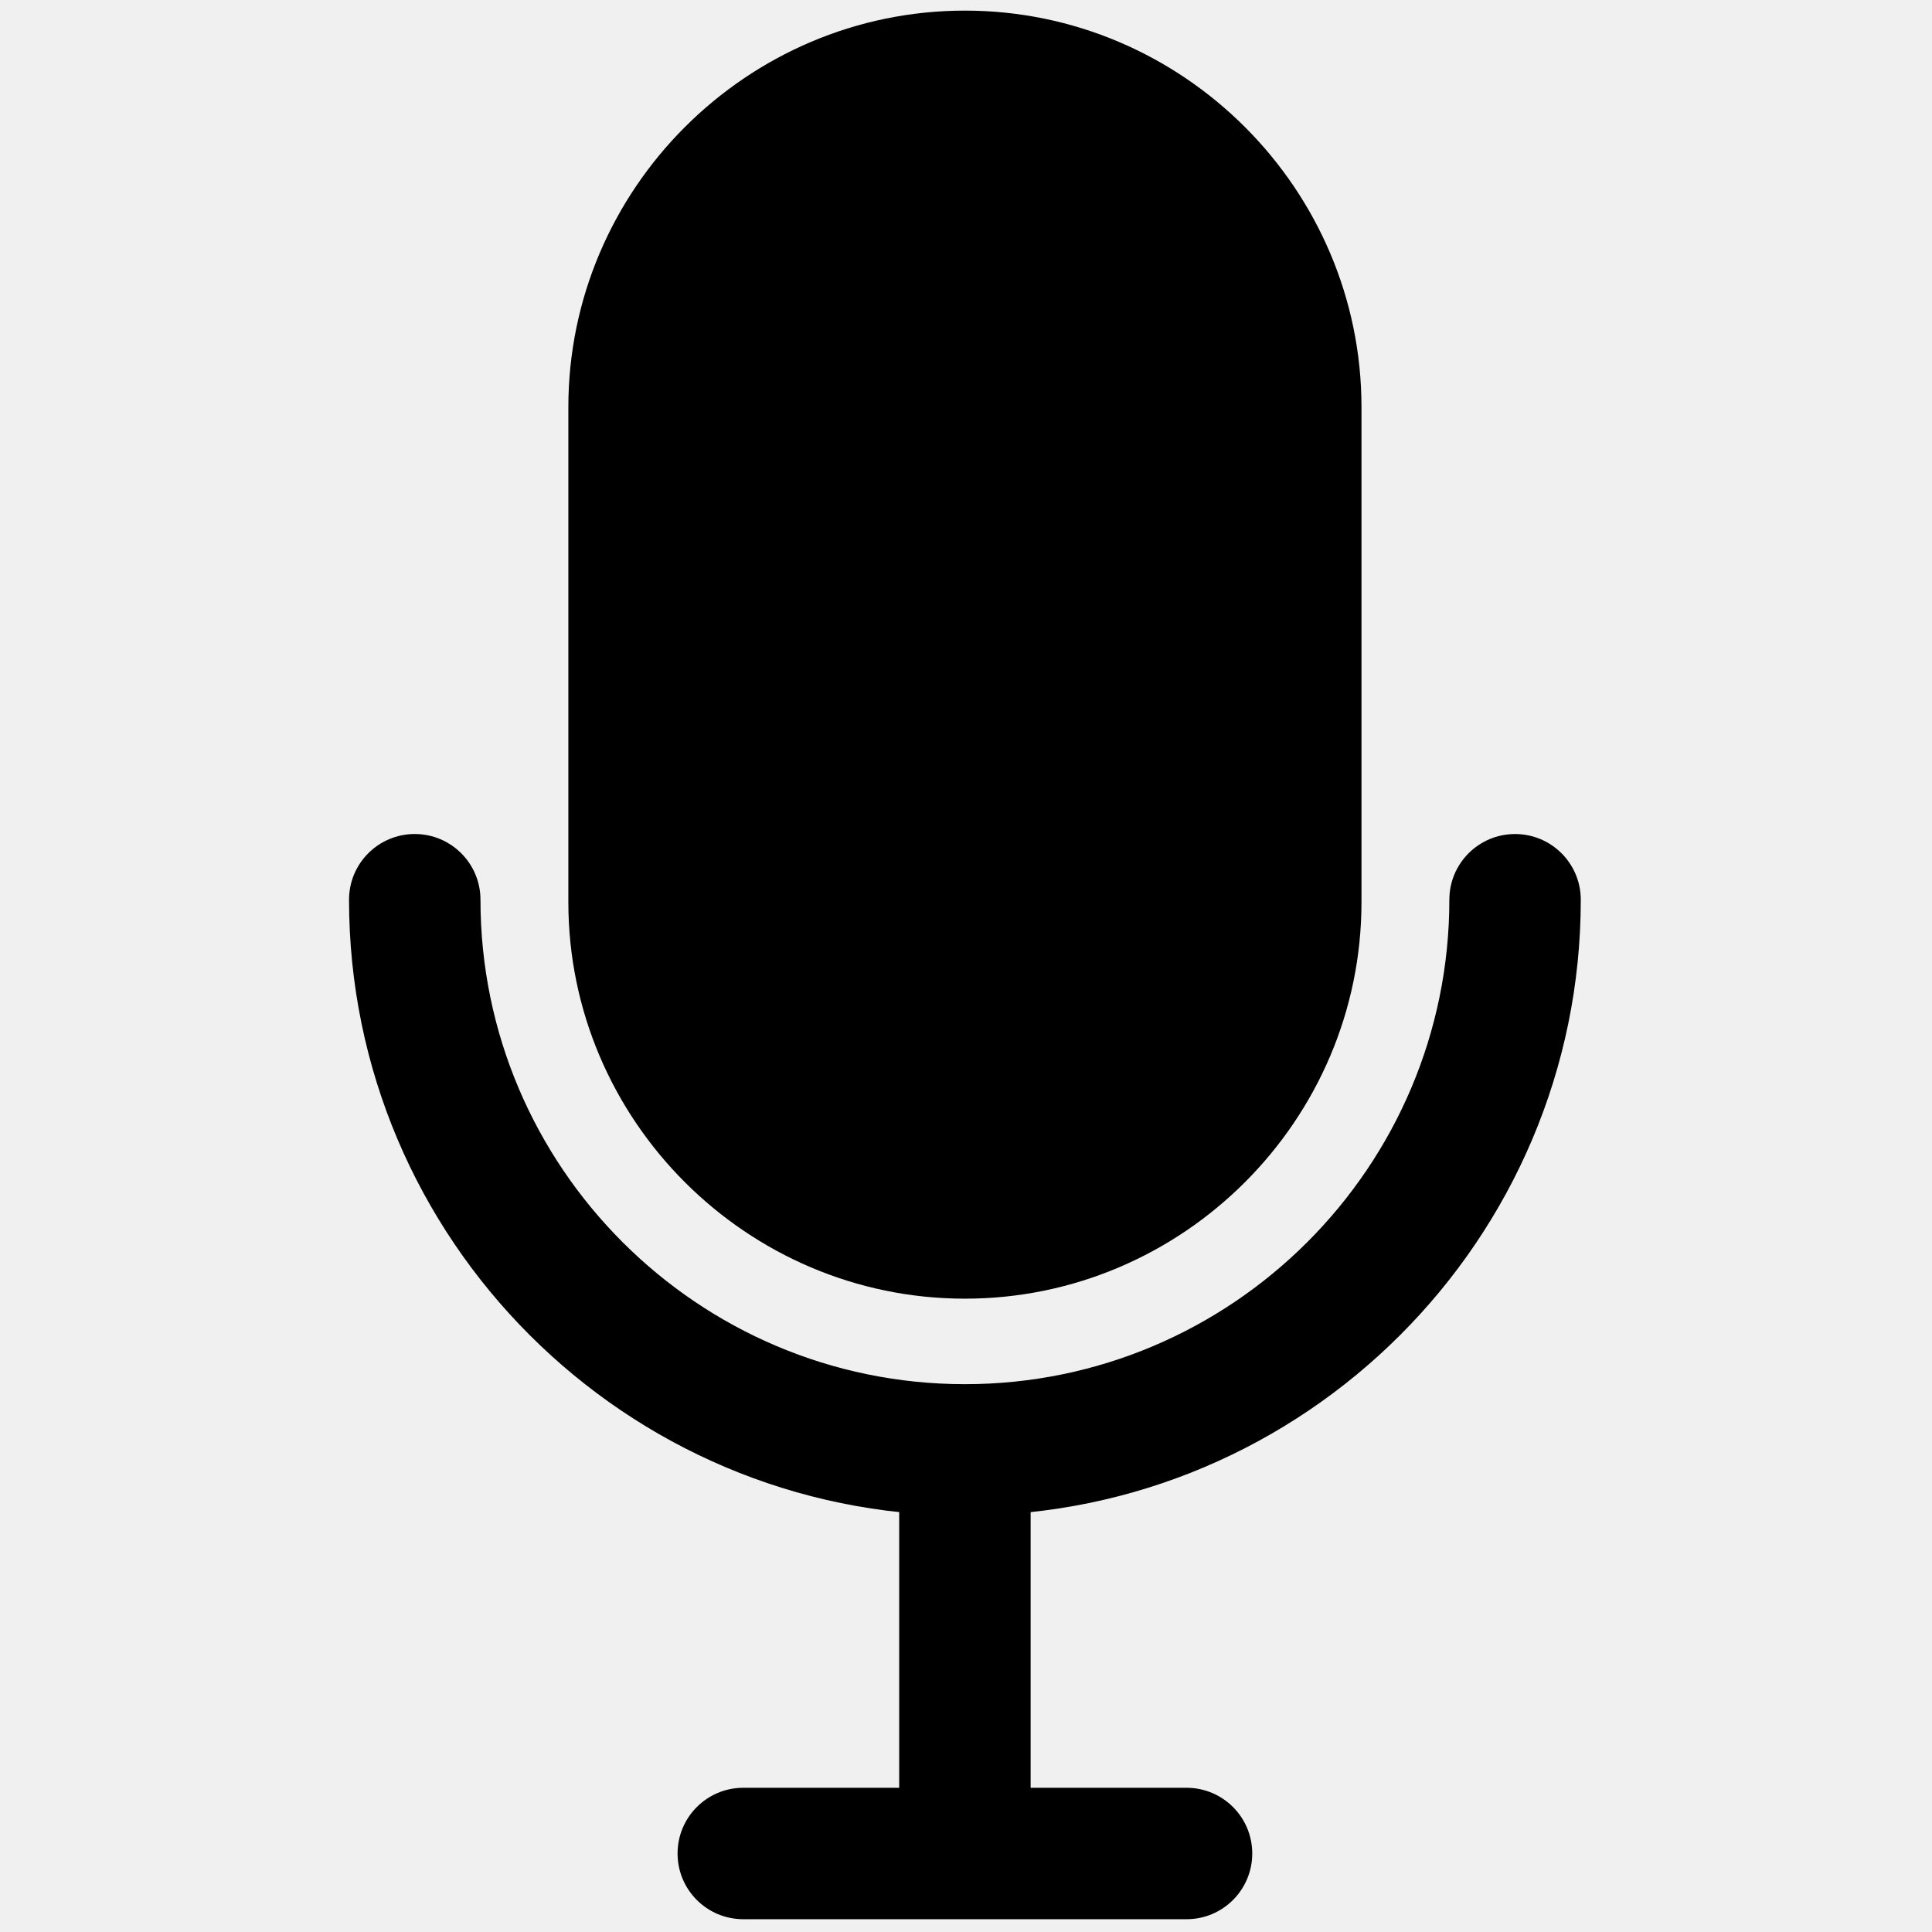
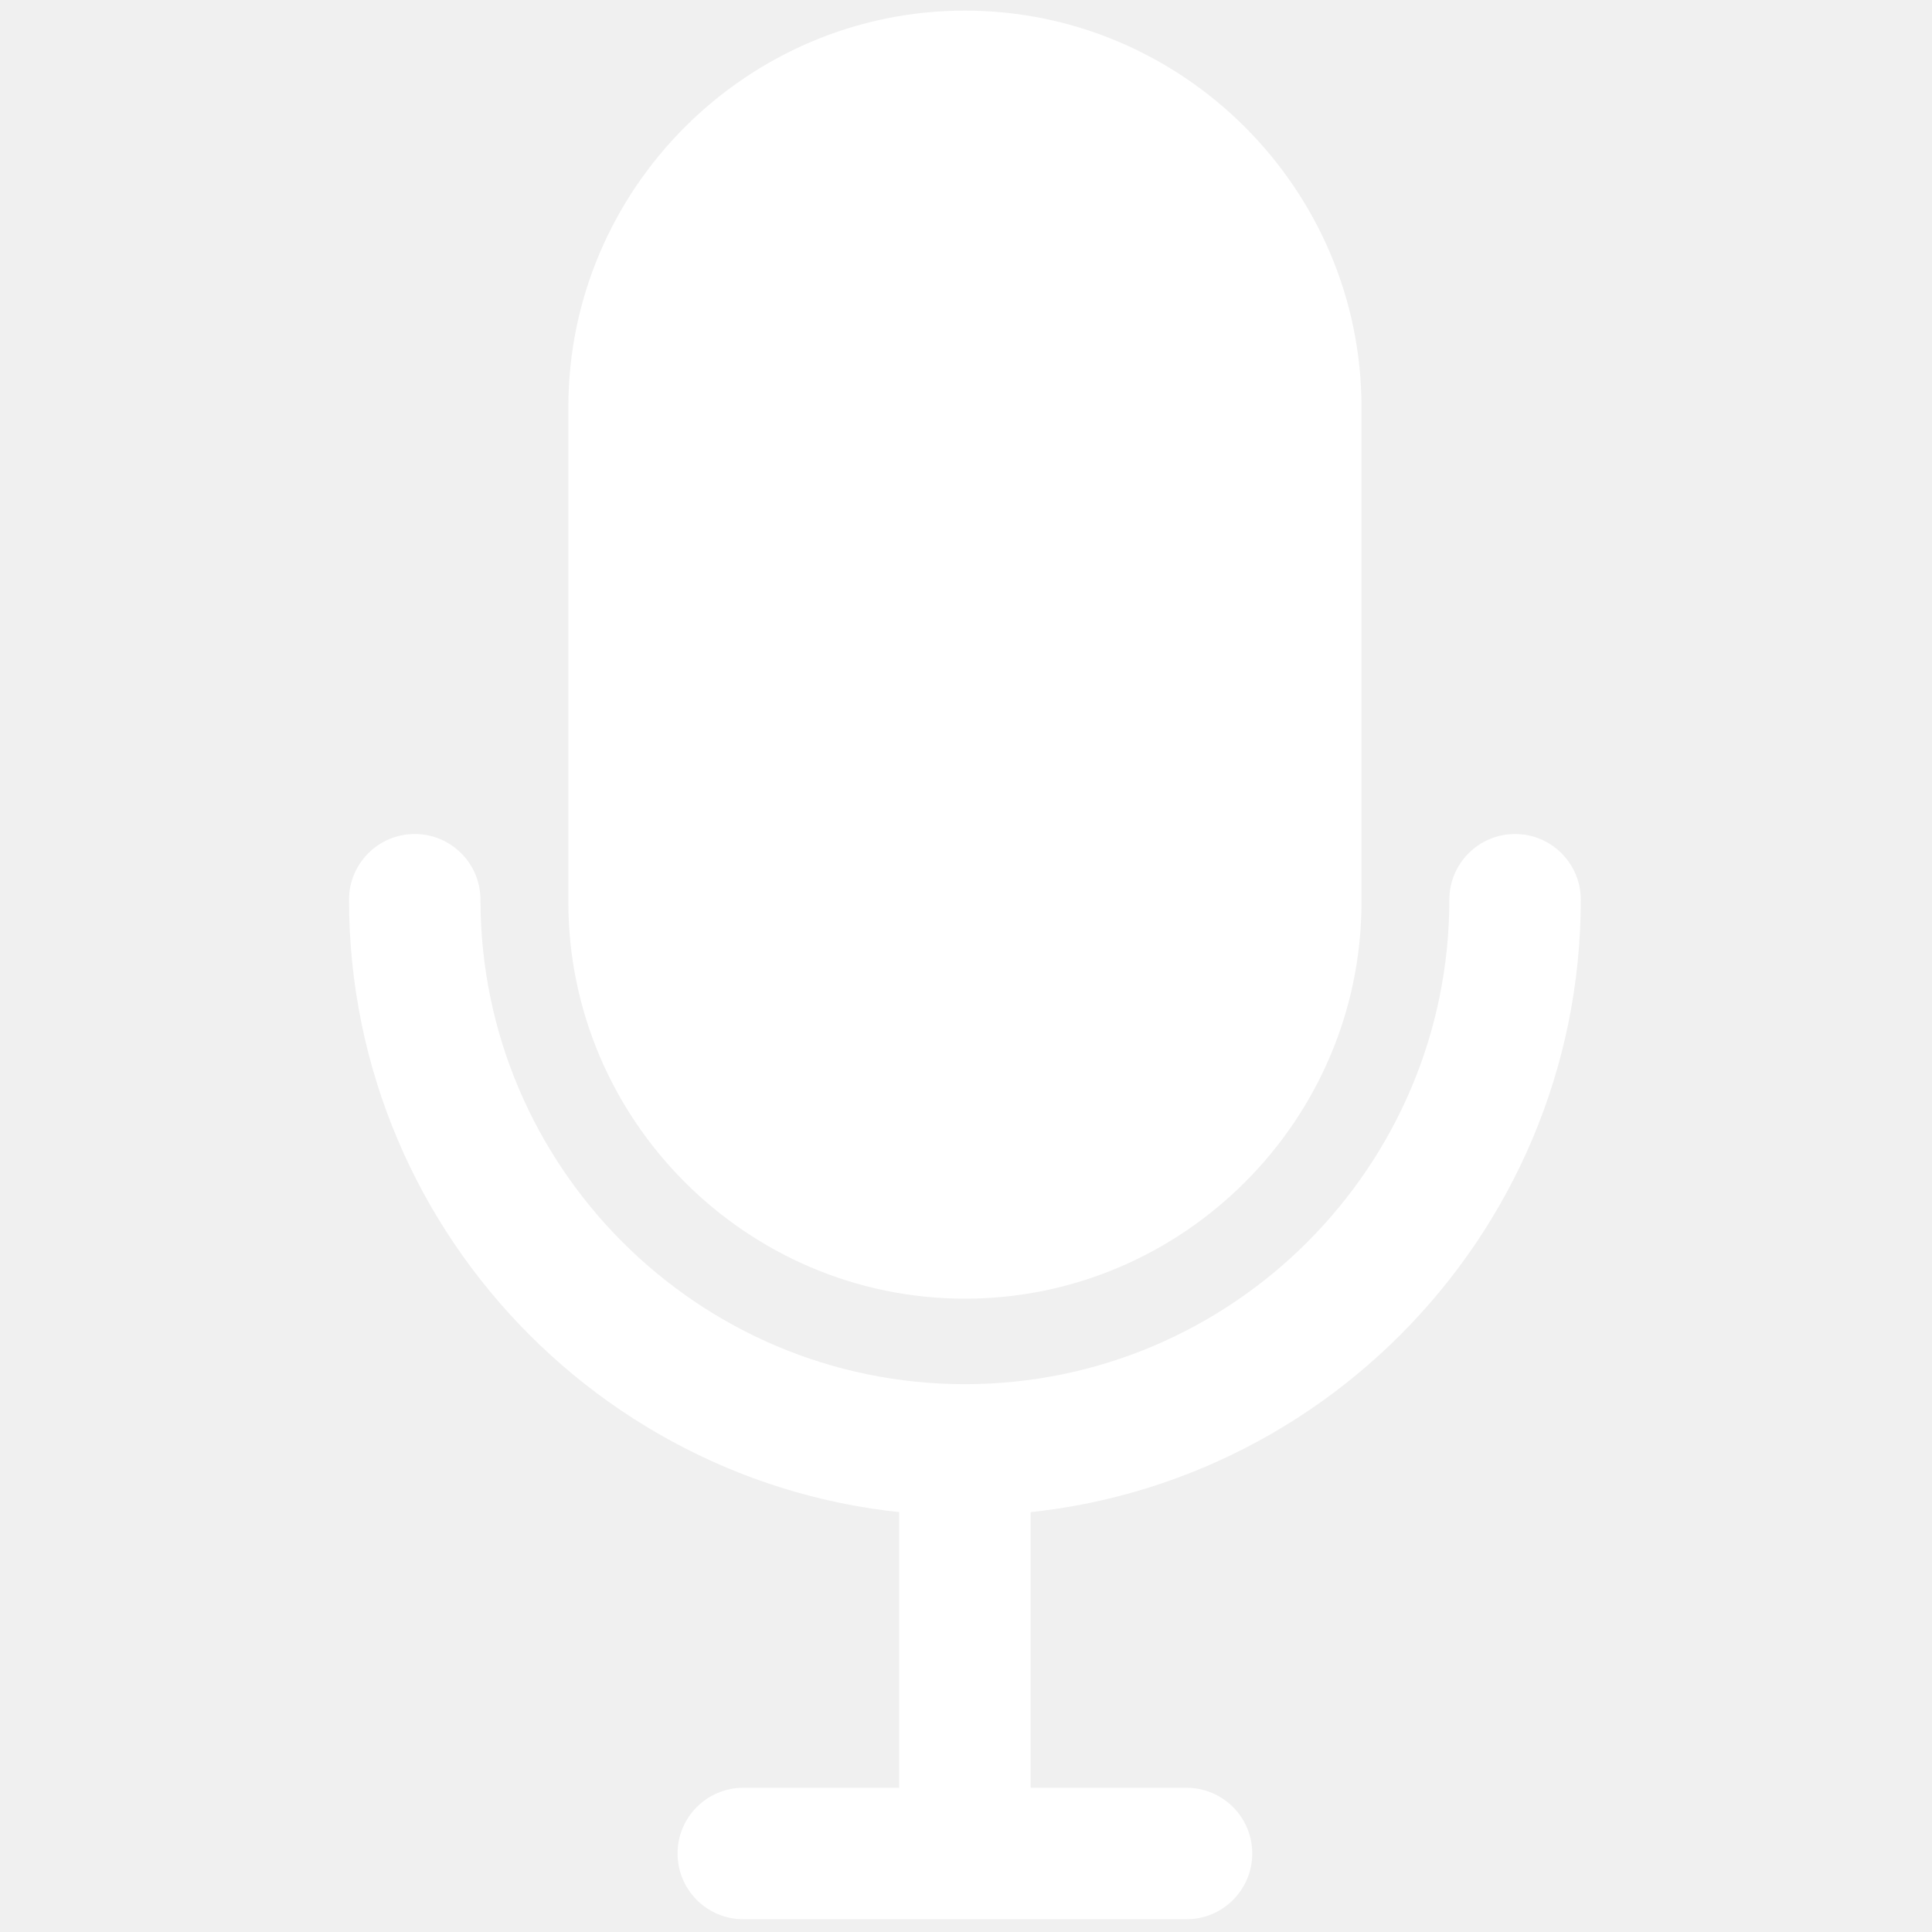
<svg xmlns="http://www.w3.org/2000/svg" version="1.1" width="256" height="256" viewBox="0 0 256 256" xml:space="preserve">
  <defs>
</defs>
-   <g style="stroke: none; stroke-width: 0; stroke-dasharray: none; stroke-linecap: butt; stroke-linejoin: miter; stroke-miterlimit: 10; fill: none; fill-rule: nonzero; opacity: 1;" transform="translate(1.406593 1.406593) scale(2.81 2.81)">
-     <path d="M 45 70.968 c -16.013 0 -29.042 -13.028 -29.042 -29.042 c 0 -1.712 1.388 -3.099 3.099 -3.099 c 1.712 0 3.099 1.388 3.099 3.099 C 22.157 54.522 32.404 64.77 45 64.77 c 12.595 0 22.843 -10.248 22.843 -22.843 c 0 -1.712 1.387 -3.099 3.099 -3.099 s 3.099 1.388 3.099 3.099 C 74.042 57.94 61.013 70.968 45 70.968 z" style="stroke: none; stroke-width: 1; stroke-dasharray: none; stroke-linecap: butt; stroke-linejoin: miter; stroke-miterlimit: 10; fill: rgb(0,0,0); fill-rule: nonzero; opacity: 1;" transform=" matrix(1 0 0 1 0 0) " stroke-linecap="round" />
-     <path d="M 45 60.738 L 45 60.738 c -10.285 0 -18.7 -8.415 -18.7 -18.7 V 18.7 C 26.3 8.415 34.715 0 45 0 h 0 c 10.285 0 18.7 8.415 18.7 18.7 v 23.337 C 63.7 52.322 55.285 60.738 45 60.738 z" style="stroke: none; stroke-width: 1; stroke-dasharray: none; stroke-linecap: butt; stroke-linejoin: miter; stroke-miterlimit: 10; fill: rgb(0,0,0); fill-rule: nonzero; opacity: 1;" transform=" matrix(1 0 0 1 0 0) " stroke-linecap="round" />
-     <path d="M 45 89.213 c -1.712 0 -3.099 -1.387 -3.099 -3.099 V 68.655 c 0 -1.712 1.388 -3.099 3.099 -3.099 c 1.712 0 3.099 1.387 3.099 3.099 v 17.459 C 48.099 87.826 46.712 89.213 45 89.213 z" style="stroke: none; stroke-width: 1; stroke-dasharray: none; stroke-linecap: butt; stroke-linejoin: miter; stroke-miterlimit: 10; fill: rgb(0,0,0); fill-rule: nonzero; opacity: 1;" transform=" matrix(1 0 0 1 0 0) " stroke-linecap="round" />
-     <path d="M 55.451 90 H 34.549 c -1.712 0 -3.099 -1.387 -3.099 -3.099 s 1.388 -3.099 3.099 -3.099 h 20.901 c 1.712 0 3.099 1.387 3.099 3.099 S 57.163 90 55.451 90 z" style="stroke: none; stroke-width: 1; stroke-dasharray: none; stroke-linecap: butt; stroke-linejoin: miter; stroke-miterlimit: 10; fill: rgb(0,0,0); fill-rule: nonzero; opacity: 1;" transform=" matrix(1 0 0 1 0 0) " stroke-linecap="round" />
+   <g style="stroke: none; stroke-width: 0; stroke-dasharray: none; stroke-linecap: butt; stroke-linejoin: miter; stroke-miterlimit: 10; fill: white; fill-rule: nonzero; opacity: 1;" transform="translate(1.406593 1.406593) scale(2.81 2.81)">
+     <path d="M 45 70.968 c -16.013 0 -29.042 -13.028 -29.042 -29.042 c 0 -1.712 1.388 -3.099 3.099 -3.099 c 1.712 0 3.099 1.388 3.099 3.099 C 22.157 54.522 32.404 64.77 45 64.77 c 12.595 0 22.843 -10.248 22.843 -22.843 c 0 -1.712 1.387 -3.099 3.099 -3.099 s 3.099 1.388 3.099 3.099 C 74.042 57.94 61.013 70.968 45 70.968 z" style="stroke: none; stroke-width: 1; stroke-dasharray: none; stroke-linecap: butt; stroke-linejoin: miter; stroke-miterlimit: 10; fill: rgb(0xFF,0xFF,0xFF); fill-rule: nonzero; opacity: 1;" transform=" matrix(1 0 0 1 0 0) " stroke-linecap="round" />
+     <path d="M 45 60.738 L 45 60.738 c -10.285 0 -18.7 -8.415 -18.7 -18.7 V 18.7 C 26.3 8.415 34.715 0 45 0 h 0 c 10.285 0 18.7 8.415 18.7 18.7 v 23.337 C 63.7 52.322 55.285 60.738 45 60.738 z" style="stroke: none; stroke-width: 1; stroke-dasharray: none; stroke-linecap: butt; stroke-linejoin: miter; stroke-miterlimit: 10; fill: rgb(255,255,255); fill-rule: nonzero; opacity: 1;" transform=" matrix(1 0 0 1 0 0) " stroke-linecap="round" />
+     <path d="M 45 89.213 c -1.712 0 -3.099 -1.387 -3.099 -3.099 V 68.655 c 0 -1.712 1.388 -3.099 3.099 -3.099 c 1.712 0 3.099 1.387 3.099 3.099 v 17.459 C 48.099 87.826 46.712 89.213 45 89.213 z" style="stroke: none; stroke-width: 1; stroke-dasharray: none; stroke-linecap: butt; stroke-linejoin: miter; stroke-miterlimit: 10; fill: rgb(255,255,255); fill-rule: nonzero; opacity: 1;" transform=" matrix(1 0 0 1 0 0) " stroke-linecap="round" />
+     <path d="M 55.451 90 H 34.549 c -1.712 0 -3.099 -1.387 -3.099 -3.099 s 1.388 -3.099 3.099 -3.099 h 20.901 c 1.712 0 3.099 1.387 3.099 3.099 S 57.163 90 55.451 90 z" style="stroke: none; stroke-width: 1; stroke-dasharray: none; stroke-linecap: butt; stroke-linejoin: miter; stroke-miterlimit: 10; fill: rgb(255,255,255); fill-rule: nonzero; opacity: 1;" transform=" matrix(1 0 0 1 0 0) " stroke-linecap="round" />
  </g>
</svg>
